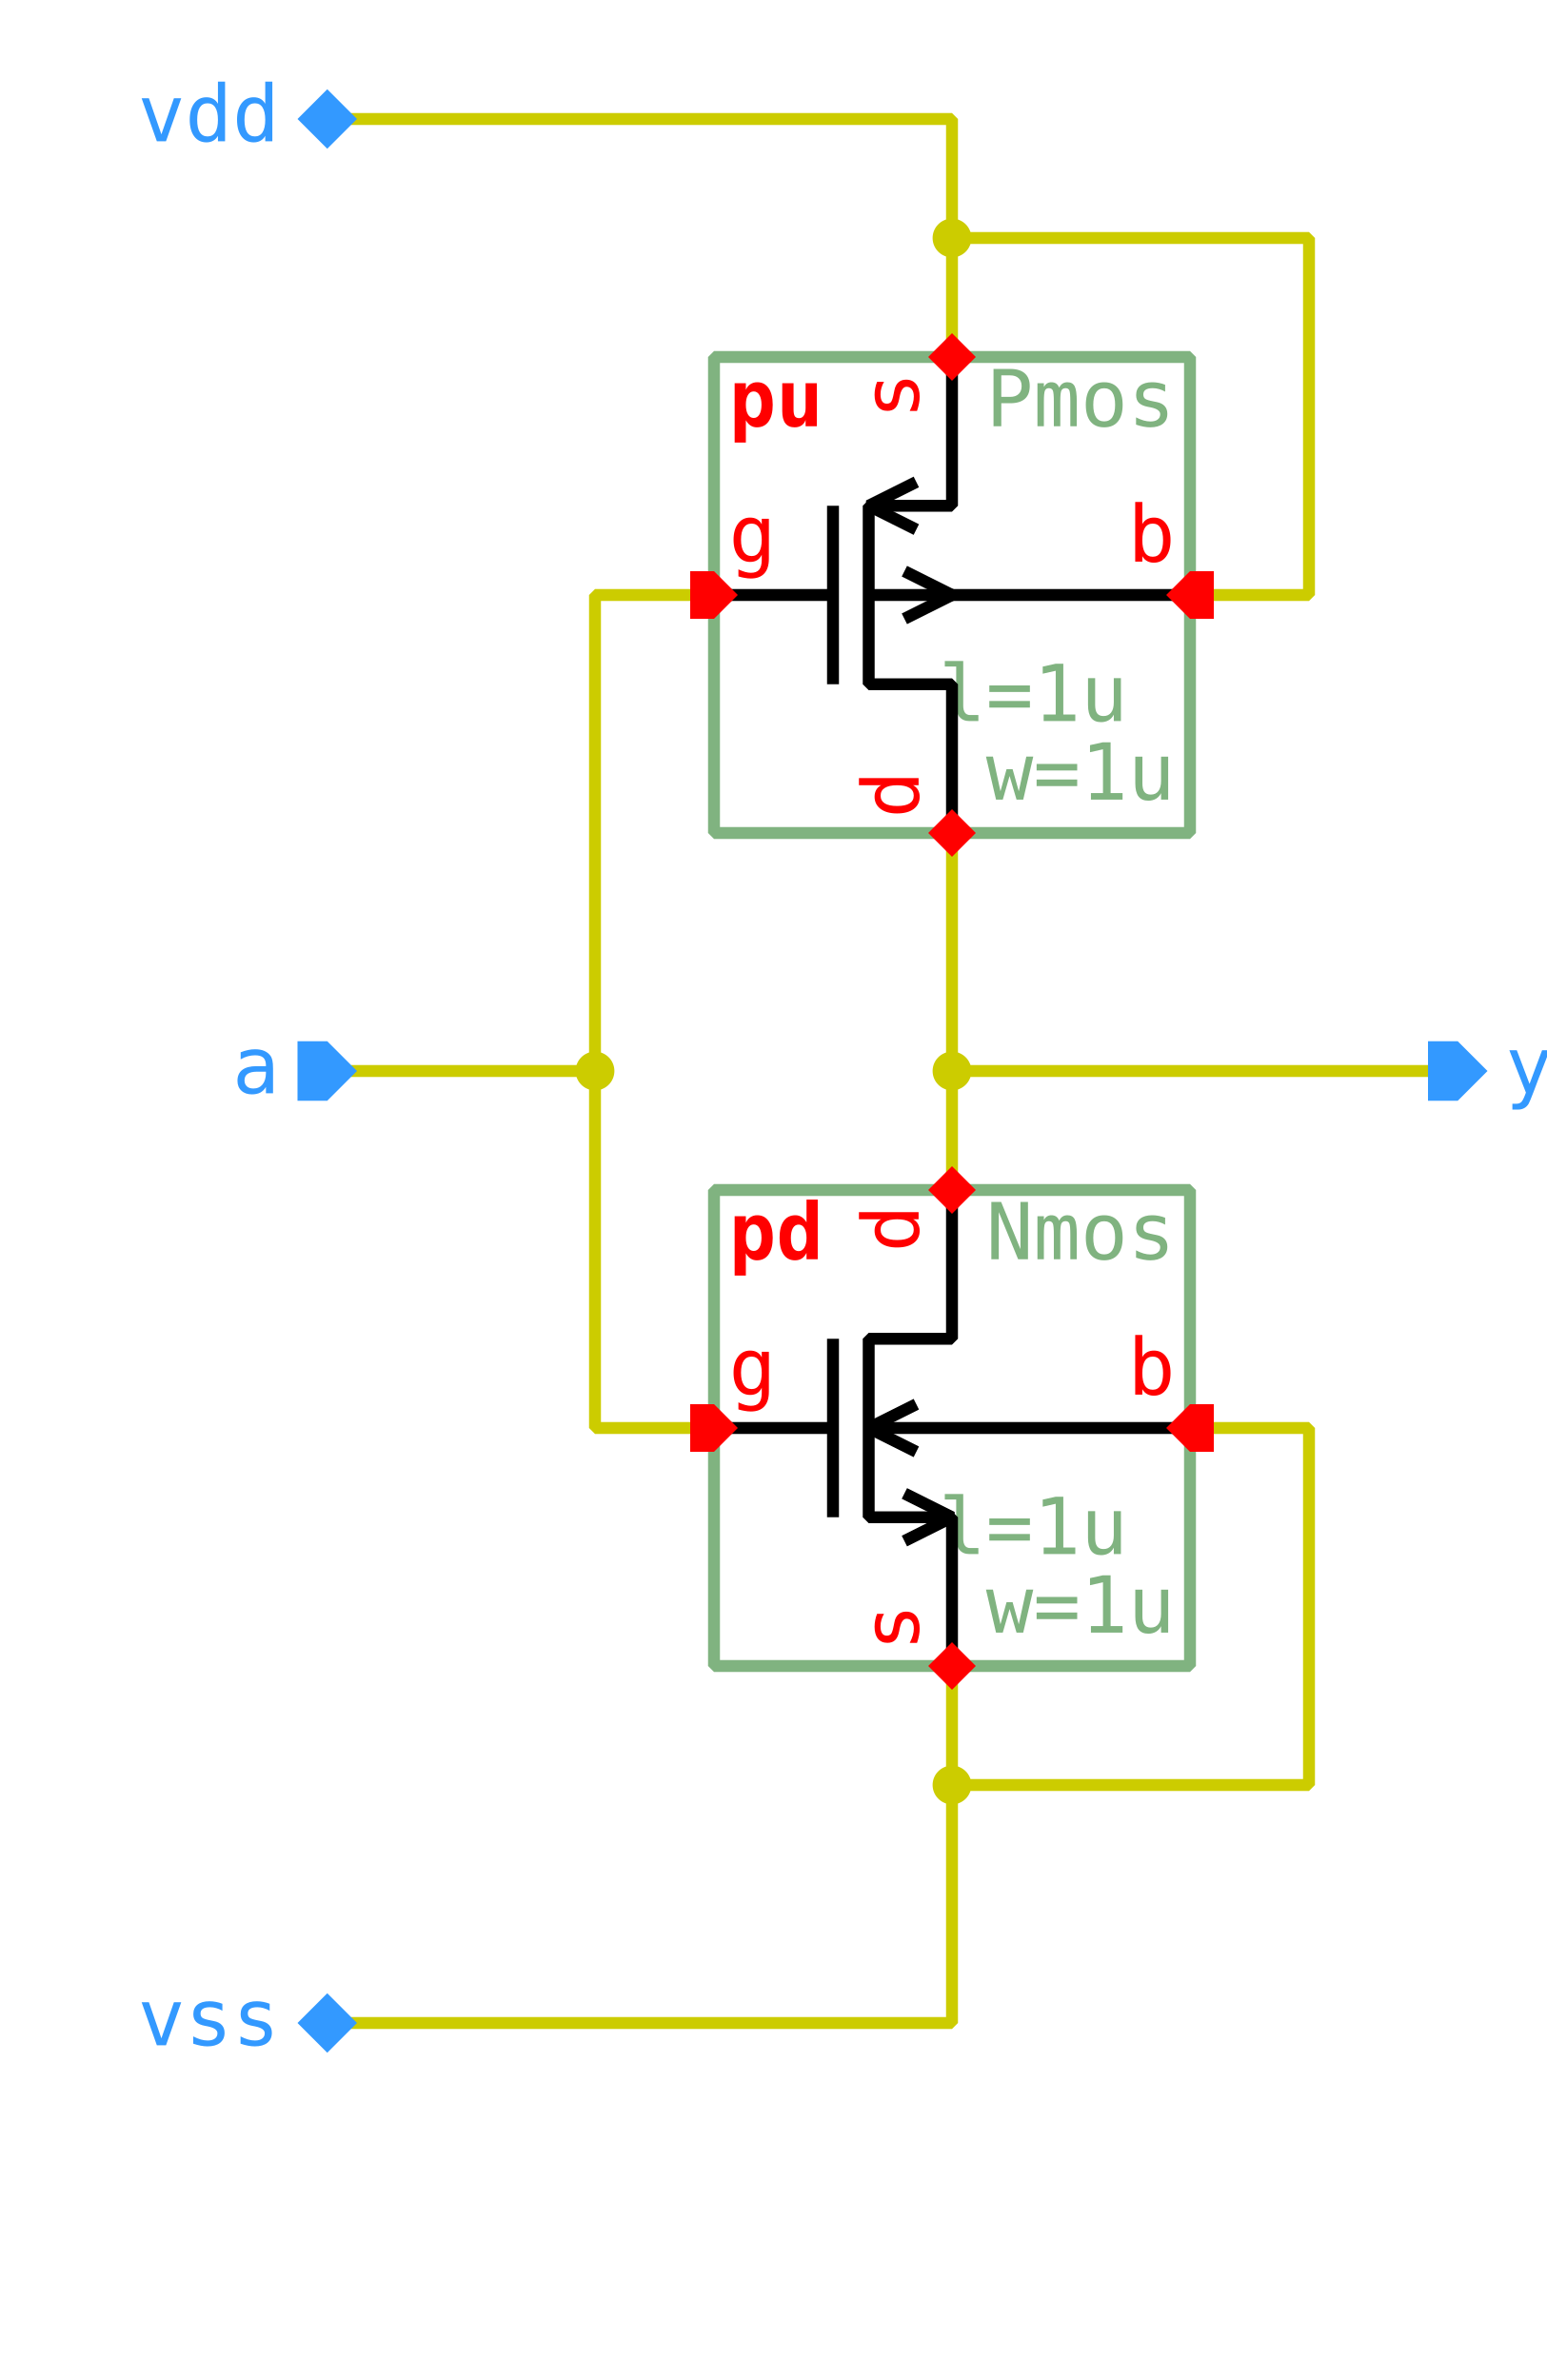
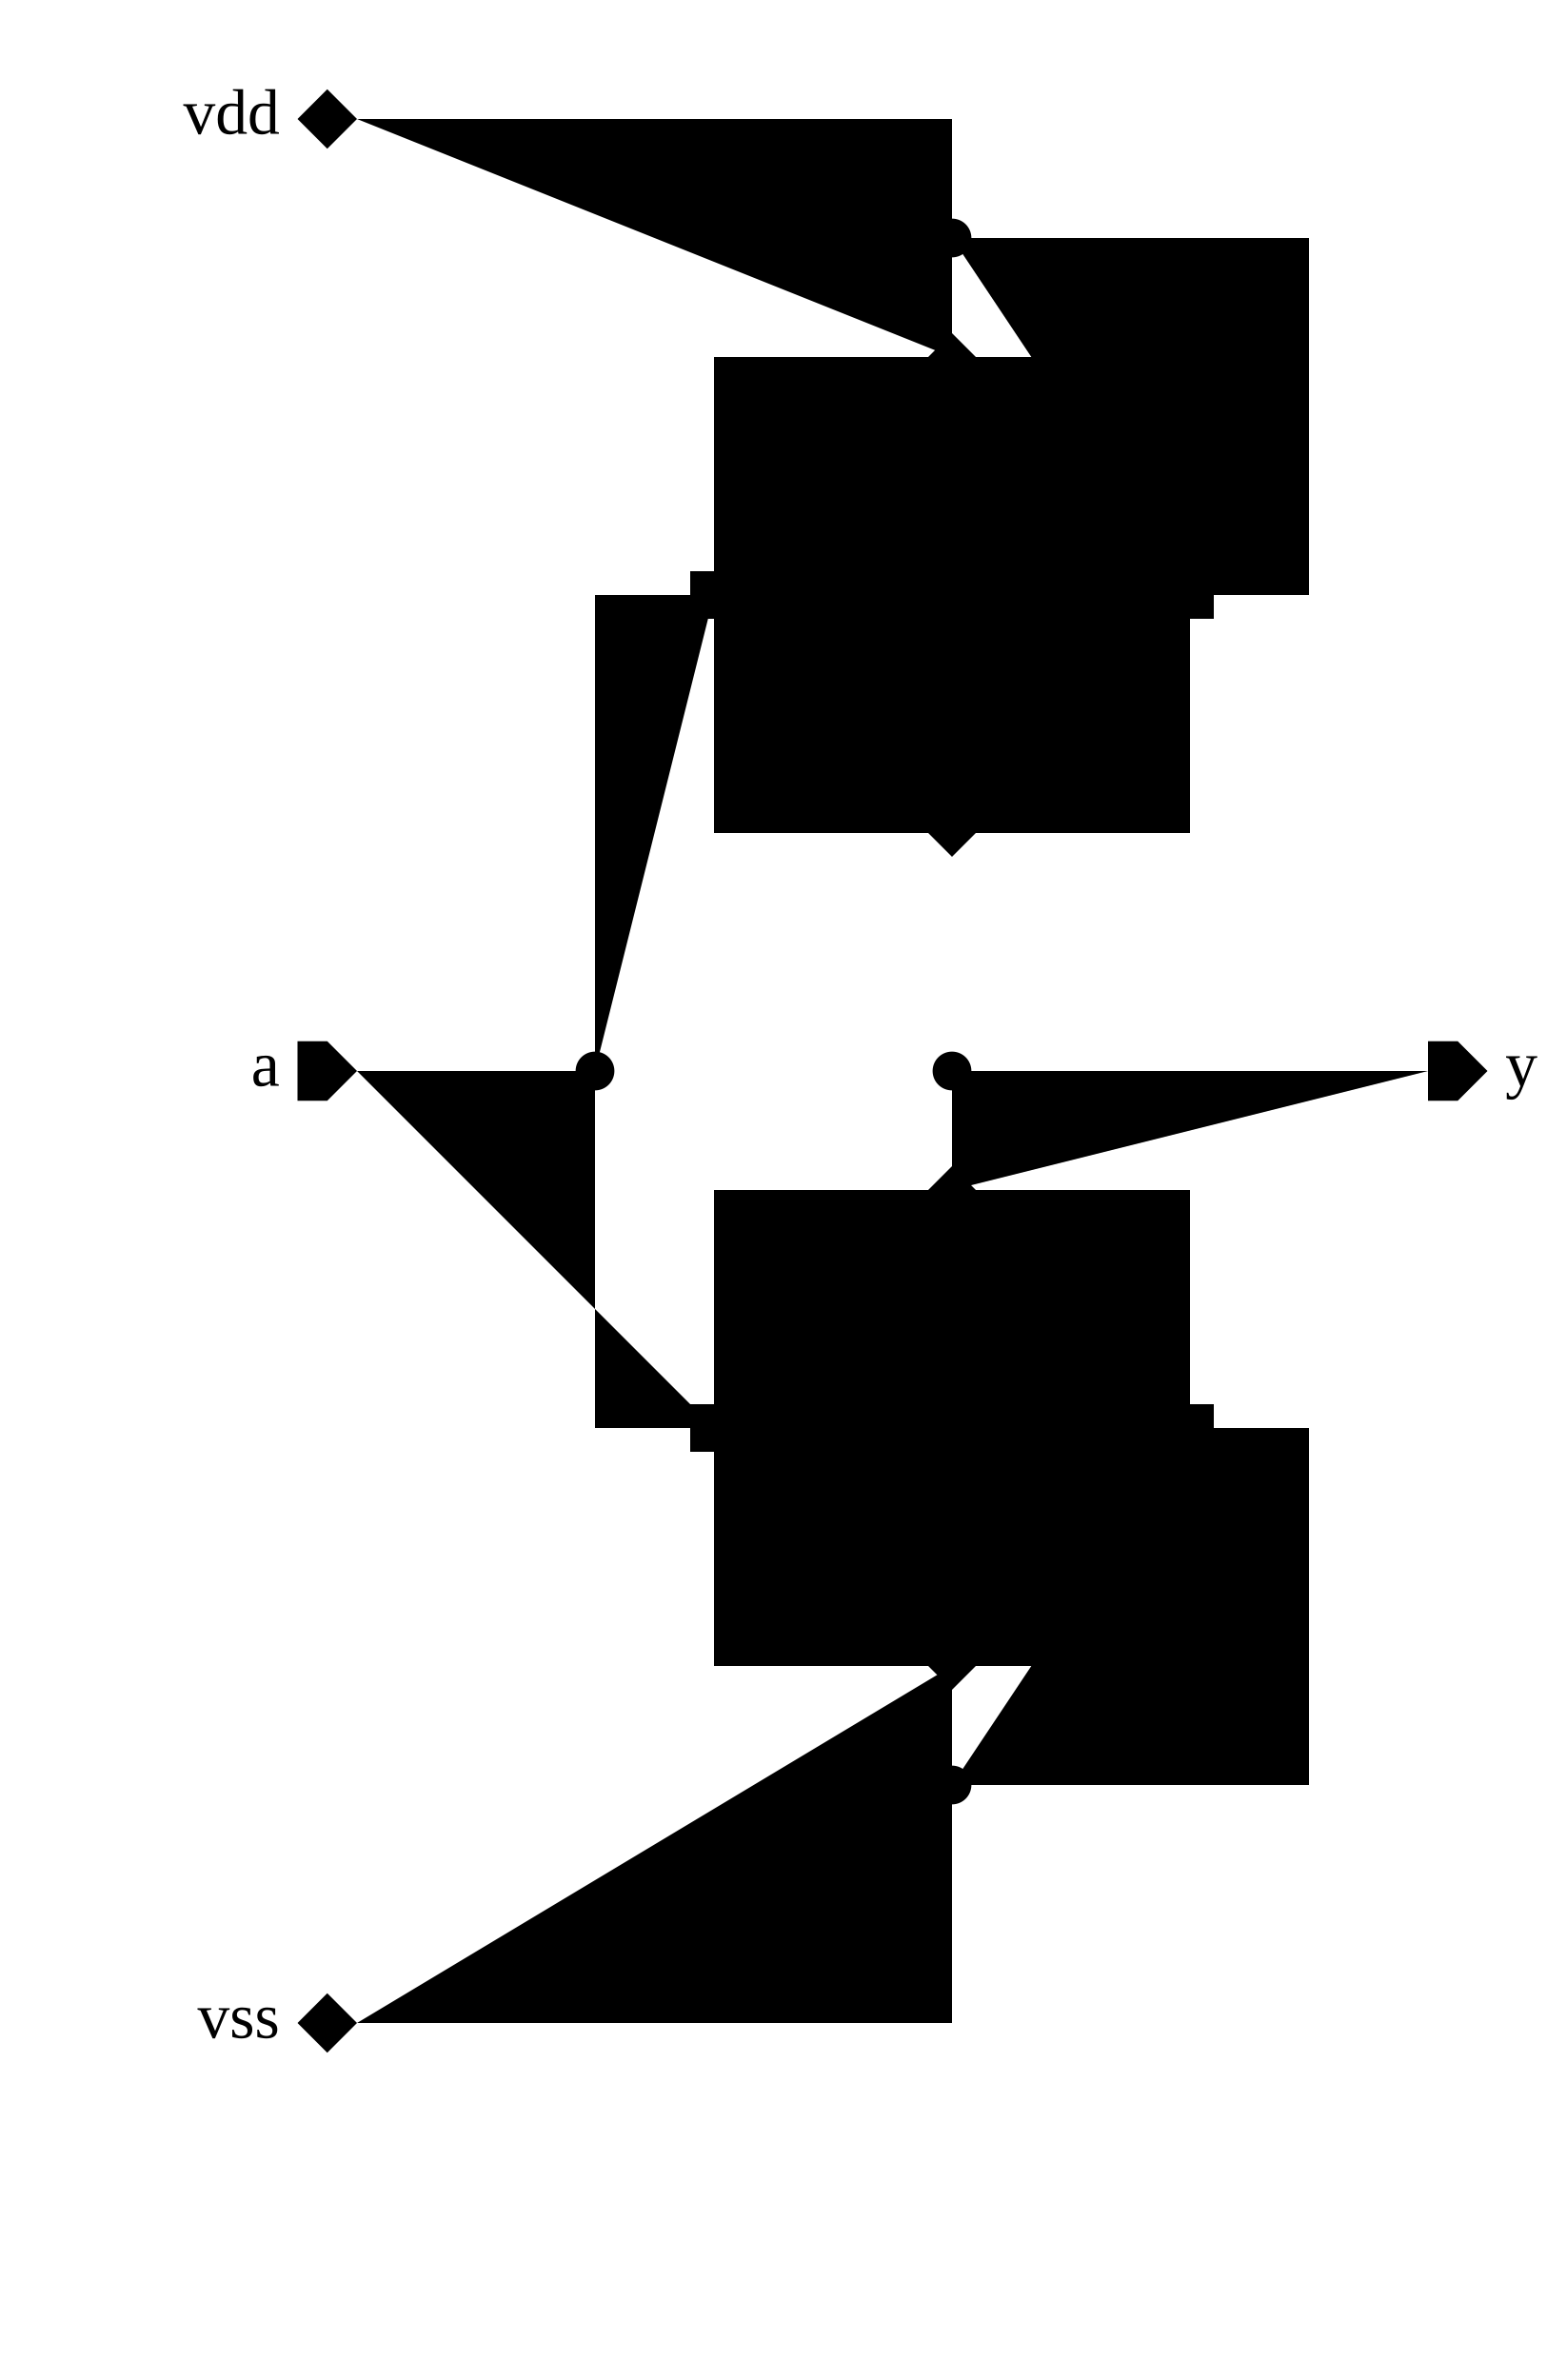
<svg xmlns="http://www.w3.org/2000/svg" width="455.0px" height="700.0px" viewBox="-1.0 -1.0 13.0 20.0">
-   <style type="text/css">svg { stroke-linecap: butt; stroke-linejoin: bevel; } text { font-size: 11pt; font-family: "Inconsolata", monospace; font-stretch: 75%; } .instanceName { font-weight: bold; fill: #f00; } .pinLabel, .pinArrow { fill: #f00; } .params, .cellName { fill: #80b380; } .symbolOutline { stroke: #80b380; } .symbolPoly { stroke: #000; } .symbolOutline, .symbolPoly, .schemWire, .tapPoint { fill: none; stroke-width: 0.1; } .grid { fill: #ccc; } .schemWire, .tapPoint { stroke: #cc0; } .schemWire { stroke-linecap: square; } .connPoint, .tapPointLabel { fill: #cc0; } .portArrow, .portLabel { fill: #39f; } .errorMarker { stroke: #f00; fill: none; stroke-width: 0.1; } .errorLabel { fill: #f00; }</style>
  <g transform="matrix(1 0 0 -1 0 18.0)">
    <path d="M11.0 10.0 L10.0 10.0 L7.0 10.0 L7.0 9.0" class="schemWire" />
    <path d="M7.0 10.0 L7.0 12.0" class="schemWire" />
    <path d="M2.0 10.0 L3.0 10.0 L4.0 10.0 L4.0 7.0 L5.0 7.0" class="schemWire" />
    <path d="M4.0 10.0 L4.0 14.0 L5.0 14.0" class="schemWire" />
    <path d="M2.0 18.0 L3.0 18.0 L7.0 18.0 L7.0 17.0 L7.0 16.0" class="schemWire" />
    <path d="M7.0 17.0 L10.0 17.0 L10.0 14.0 L9.0 14.0" class="schemWire" />
    <path d="M2.0 2.0 L3.0 2.0 L7.0 2.0 L7.0 4.0 L7.0 5.0" class="schemWire" />
    <path d="M7.0 4.0 L10.0 4.0 L10.0 7.0 L9.0 7.0" class="schemWire" />
    <circle cx="7.0" cy="10.0" r="0.163" class="connPoint" />
    <circle cx="4.0" cy="10.0" r="0.163" class="connPoint" />
    <circle cx="7.0" cy="17.0" r="0.163" class="connPoint" />
    <circle cx="7.0" cy="4.0" r="0.163" class="connPoint" />
    <g>
      <rect x="5.0" y="5.0" width="4.0" height="4.0" class="symbolOutline" />
      <text transform="matrix(0.045 0 0 -0.045 8.875 8.875)" dominant-baseline="hanging" text-anchor="end" class="cellName">Nmos</text>
      <text transform="matrix(0.045 0 0 -0.045 8.875 5.125)" dominant-baseline="ideographic" text-anchor="end" class="params">
        <tspan x="0" y="-1em">l=1u</tspan>
        <tspan x="0" y="0em">w=1u</tspan>
      </text>
      <text transform="matrix(0.045 0 0 -0.045 5.125 8.875)" dominant-baseline="hanging" text-anchor="start" class="instanceName">pd</text>
      <path d="M2.0 0.0 L2.0 1.25 L1.3 1.25 L1.3 2.75 L2.0 2.75 L2.0 4.0" transform="matrix(1 0 0 1 5.0 5.0)" class="symbolPoly" />
      <path d="M1.0 1.25 L1.0 2.75" transform="matrix(1 0 0 1 5.0 5.0)" class="symbolPoly" />
      <path d="M0.0 2.0 L1.0 2.0" transform="matrix(1 0 0 1 5.0 5.0)" class="symbolPoly" />
      <path d="M4.0 2.0 L1.3 2.0" transform="matrix(1 0 0 1 5.0 5.0)" class="symbolPoly" />
      <path d="M1.7 1.8 L1.3 2.0 L1.7 2.2" transform="matrix(1 0 0 1 5.0 5.0)" class="symbolPoly" />
      <path d="M1.6 1.05 L2.0 1.25 L1.6 1.45" transform="matrix(1 0 0 1 5.0 5.0)" class="symbolPoly" />
      <path d="M0 0 L0.2 -0.2 L0.2 -0.4 L0 -0.4 L-0.2 -0.4 L-0.2 -0.2 Z" transform="matrix(0 -1 1 0 5.2 7.0)" class="pinArrow" />
      <text transform="matrix(0.045 0 0 -0.045 5.125 7.125)" dominant-baseline="ideographic" text-anchor="start" class="pinLabel">g</text>
      <path d="M0 0 L0.2 -0.2 L0.2 -0.2 L0 -0.4 L-0.2 -0.2 L-0.2 -0.2 Z" transform="matrix(1 0 0 1 7.0 5.2)" class="pinArrow" />
      <text transform="matrix(0 0.045 0.045 0 6.875 5.125)" dominant-baseline="ideographic" text-anchor="start" class="pinLabel">s</text>
      <path d="M0 0 L0.2 -0.2 L0.2 -0.2 L0 -0.4 L-0.2 -0.2 L-0.2 -0.2 Z" transform="matrix(-1 0 0 -1 7.0 8.8)" class="pinArrow" />
      <text transform="matrix(0 0.045 0.045 0 6.875 8.875)" dominant-baseline="ideographic" text-anchor="end" class="pinLabel">d</text>
      <path d="M0 0 L0.2 -0.2 L0.2 -0.4 L0 -0.4 L-0.2 -0.4 L-0.2 -0.2 Z" transform="matrix(0 1 -1 0 8.8 7.0)" class="pinArrow" />
      <text transform="matrix(0.045 0 0 -0.045 8.875 7.125)" dominant-baseline="ideographic" text-anchor="end" class="pinLabel">b</text>
    </g>
    <g>
      <rect x="5.0" y="12.0" width="4.0" height="4.0" class="symbolOutline" />
      <text transform="matrix(0.045 0 0 -0.045 8.875 15.875)" dominant-baseline="hanging" text-anchor="end" class="cellName">Pmos</text>
      <text transform="matrix(0.045 0 0 -0.045 8.875 12.125)" dominant-baseline="ideographic" text-anchor="end" class="params">
        <tspan x="0" y="-1em">l=1u</tspan>
        <tspan x="0" y="0em">w=1u</tspan>
      </text>
      <text transform="matrix(0.045 0 0 -0.045 5.125 15.875)" dominant-baseline="hanging" text-anchor="start" class="instanceName">pu</text>
      <path d="M2.0 0.0 L2.0 1.25 L1.3 1.25 L1.3 2.75 L2.0 2.75 L2.0 4.0" transform="matrix(1 0 0 1 5.0 12.0)" class="symbolPoly" />
      <path d="M1.0 1.25 L1.0 2.75" transform="matrix(1 0 0 1 5.0 12.0)" class="symbolPoly" />
      <path d="M0.0 2.0 L1.0 2.0" transform="matrix(1 0 0 1 5.0 12.0)" class="symbolPoly" />
      <path d="M4.0 2.0 L1.3 2.0" transform="matrix(1 0 0 1 5.0 12.0)" class="symbolPoly" />
      <path d="M1.7 2.55 L1.3 2.75 L1.7 2.95" transform="matrix(1 0 0 1 5.0 12.0)" class="symbolPoly" />
      <path d="M1.6 1.8 L2.0 2.0 L1.6 2.2" transform="matrix(1 0 0 1 5.0 12.0)" class="symbolPoly" />
      <path d="M0 0 L0.2 -0.2 L0.2 -0.4 L0 -0.4 L-0.2 -0.4 L-0.2 -0.2 Z" transform="matrix(0 -1 1 0 5.2 14.0)" class="pinArrow" />
      <text transform="matrix(0.045 0 0 -0.045 5.125 14.125)" dominant-baseline="ideographic" text-anchor="start" class="pinLabel">g</text>
      <path d="M0 0 L0.2 -0.2 L0.2 -0.2 L0 -0.4 L-0.2 -0.2 L-0.2 -0.2 Z" transform="matrix(1 0 0 1 7.0 12.2)" class="pinArrow" />
      <text transform="matrix(0 0.045 0.045 0 6.875 12.125)" dominant-baseline="ideographic" text-anchor="start" class="pinLabel">d</text>
      <path d="M0 0 L0.2 -0.2 L0.2 -0.2 L0 -0.4 L-0.2 -0.2 L-0.2 -0.2 Z" transform="matrix(-1 0 0 -1 7.0 15.8)" class="pinArrow" />
      <text transform="matrix(0 0.045 0.045 0 6.875 15.875)" dominant-baseline="ideographic" text-anchor="end" class="pinLabel">s</text>
      <path d="M0 0 L0.2 -0.2 L0.2 -0.4 L0 -0.4 L-0.2 -0.4 L-0.2 -0.2 Z" transform="matrix(0 1 -1 0 8.8 14.0)" class="pinArrow" />
      <text transform="matrix(0.045 0 0 -0.045 8.875 14.125)" dominant-baseline="ideographic" text-anchor="end" class="pinLabel">b</text>
    </g>
    <g>
      <path d="M0 0 L0.25 0 L0.25 -0.25 L0 -0.5 L-0.25 -0.25 L-0.25 0 Z" transform="matrix(0 1 -1 0 11.0 10.0)" class="portArrow" />
      <text transform="matrix(0.045 0 0 -0.045 11.65 10.0)" dominant-baseline="middle" text-anchor="start" class="portLabel">y</text>
    </g>
    <g>
      <path d="M0 0 L0.25 -0.25 L0.25 -0.5 L0 -0.5 L-0.25 -0.5 L-0.25 -0.25 Z" transform="matrix(0 -1 1 0 2.0 10.0)" class="portArrow" />
      <text transform="matrix(0.045 0 0 -0.045 1.35 10.0)" dominant-baseline="middle" text-anchor="end" class="portLabel">a</text>
    </g>
    <g>
      <path d="M0 0 L0.25 -0.25 L0.25 -0.25 L0 -0.5 L-0.25 -0.25 L-0.25 -0.25 Z" transform="matrix(0 -1 1 0 2.0 18.0)" class="portArrow" />
      <text transform="matrix(0.045 0 0 -0.045 1.35 18.0)" dominant-baseline="middle" text-anchor="end" class="portLabel">vdd</text>
    </g>
    <g>
      <path d="M0 0 L0.25 -0.25 L0.25 -0.25 L0 -0.5 L-0.25 -0.25 L-0.25 -0.25 Z" transform="matrix(0 -1 1 0 2.0 2.0)" class="portArrow" />
      <text transform="matrix(0.045 0 0 -0.045 1.35 2.0)" dominant-baseline="middle" text-anchor="end" class="portLabel">vss</text>
    </g>
  </g>
</svg>
